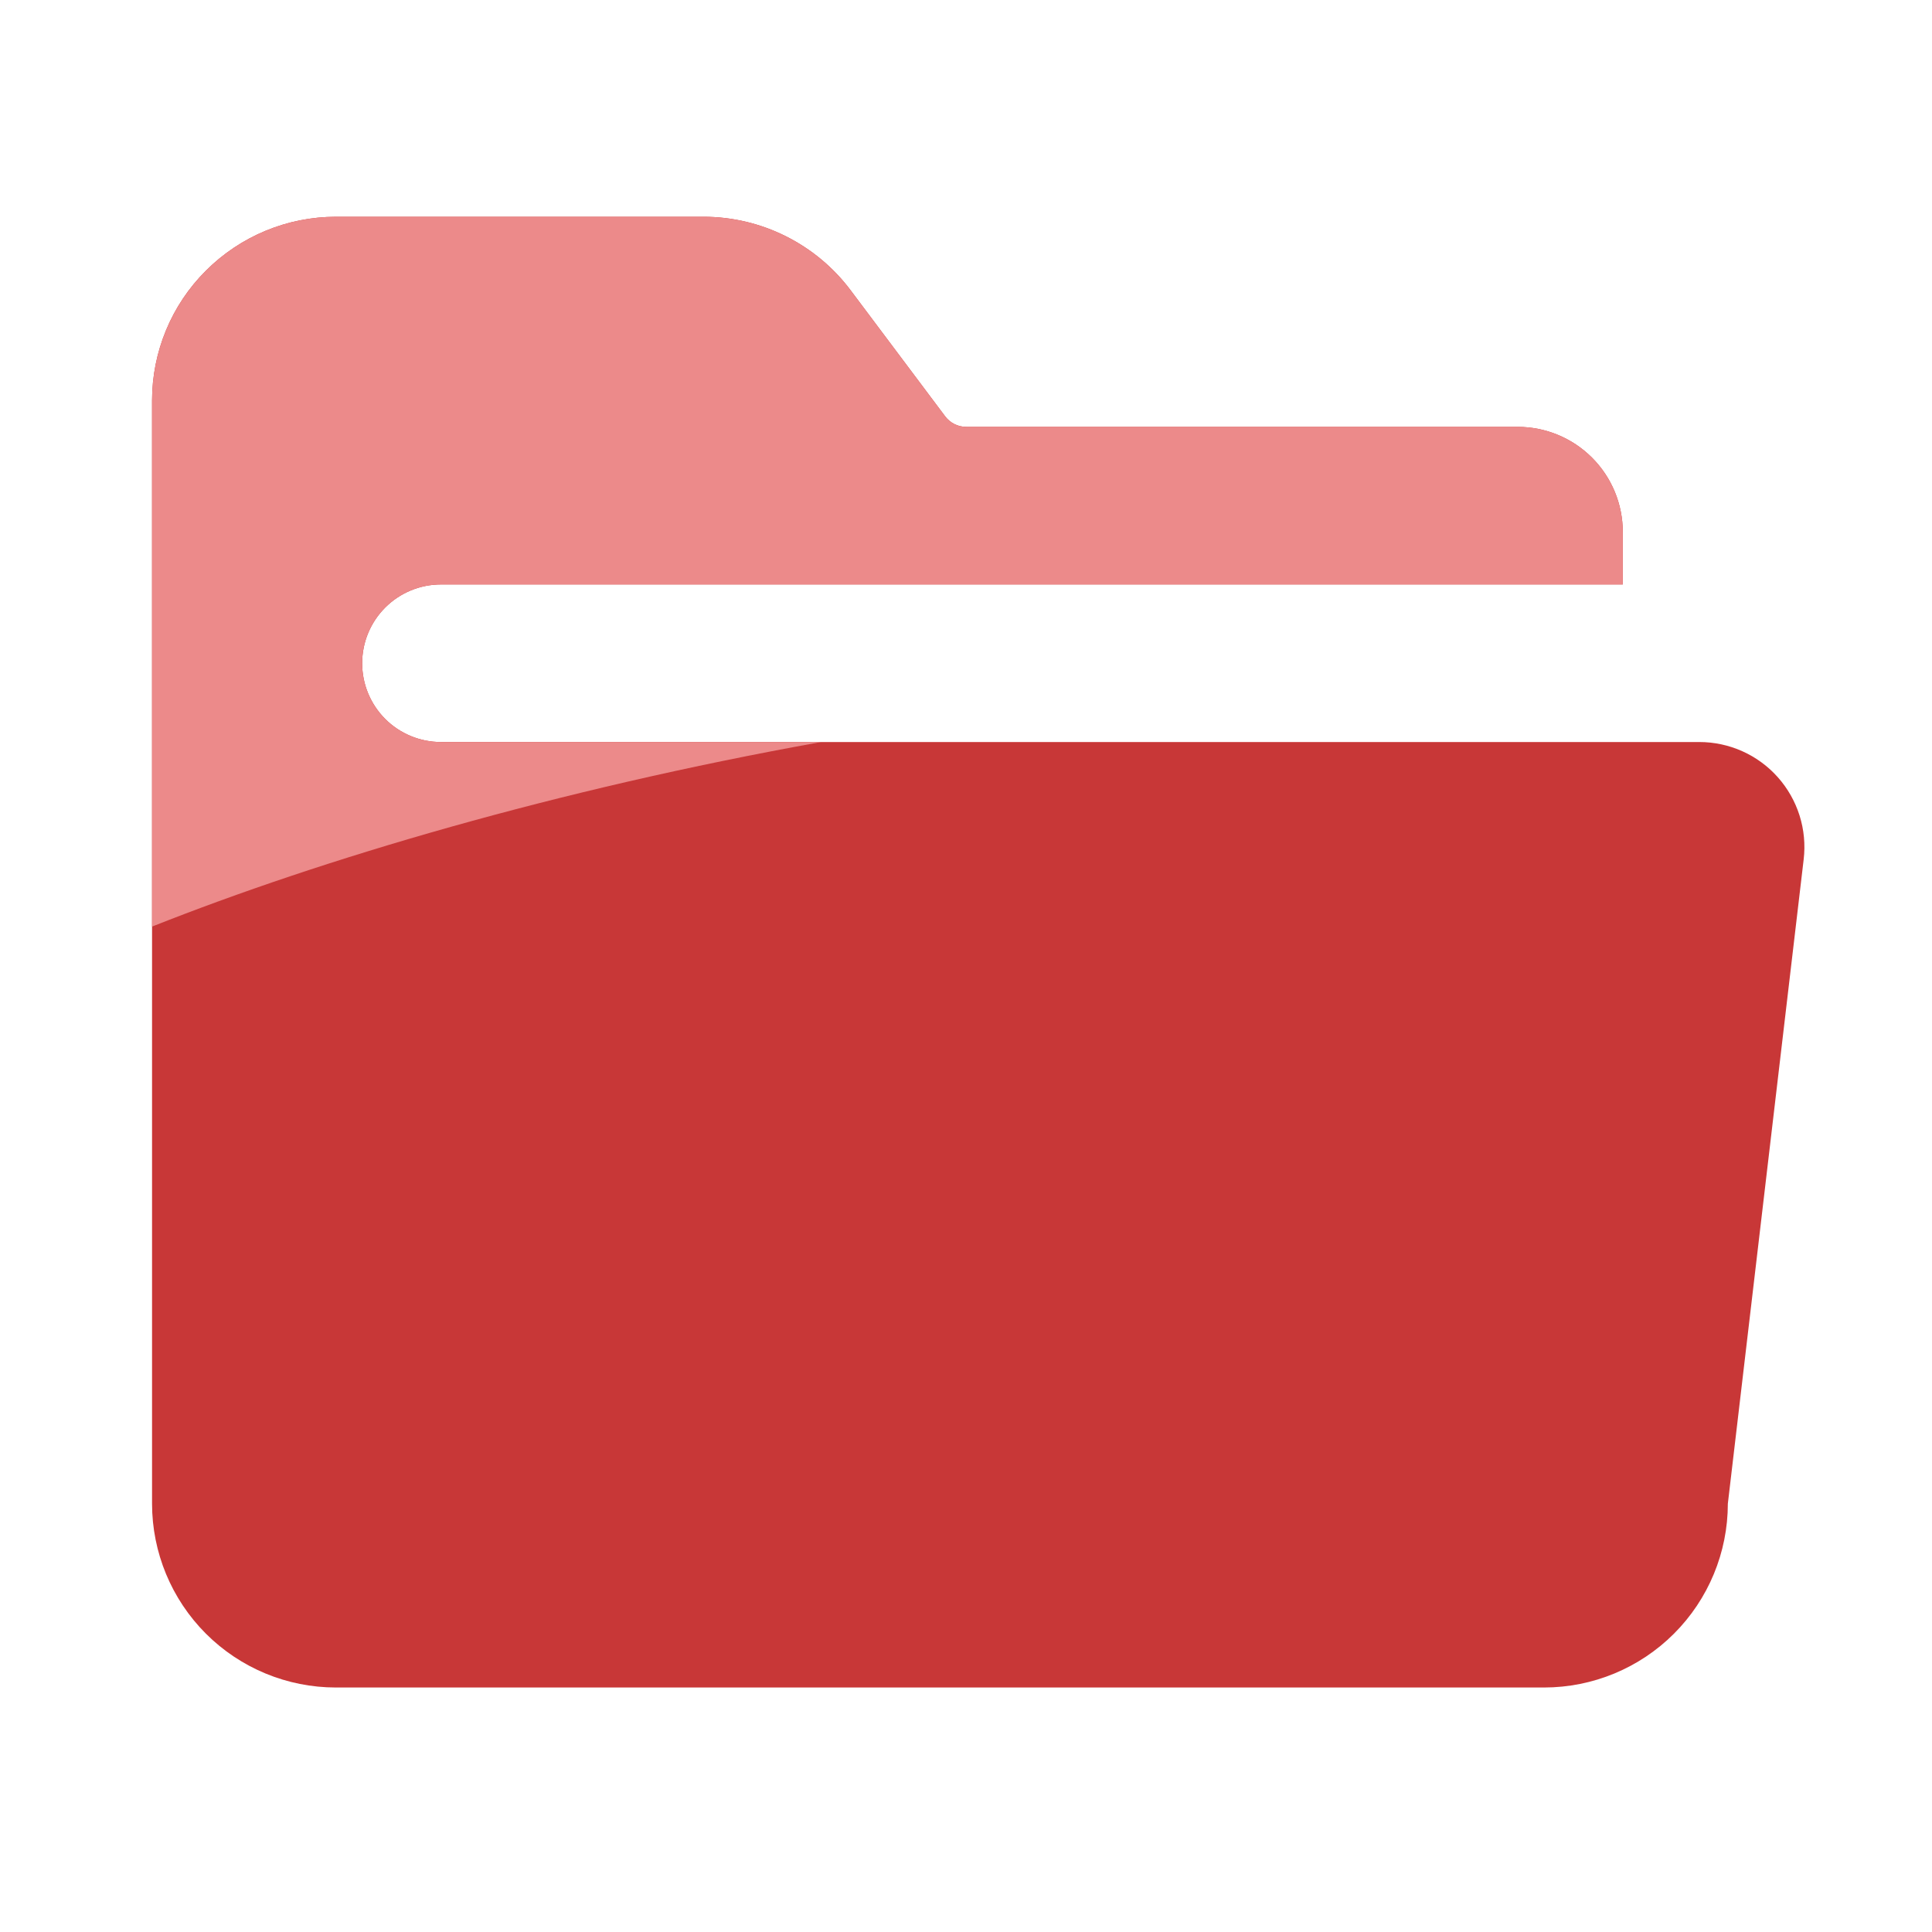
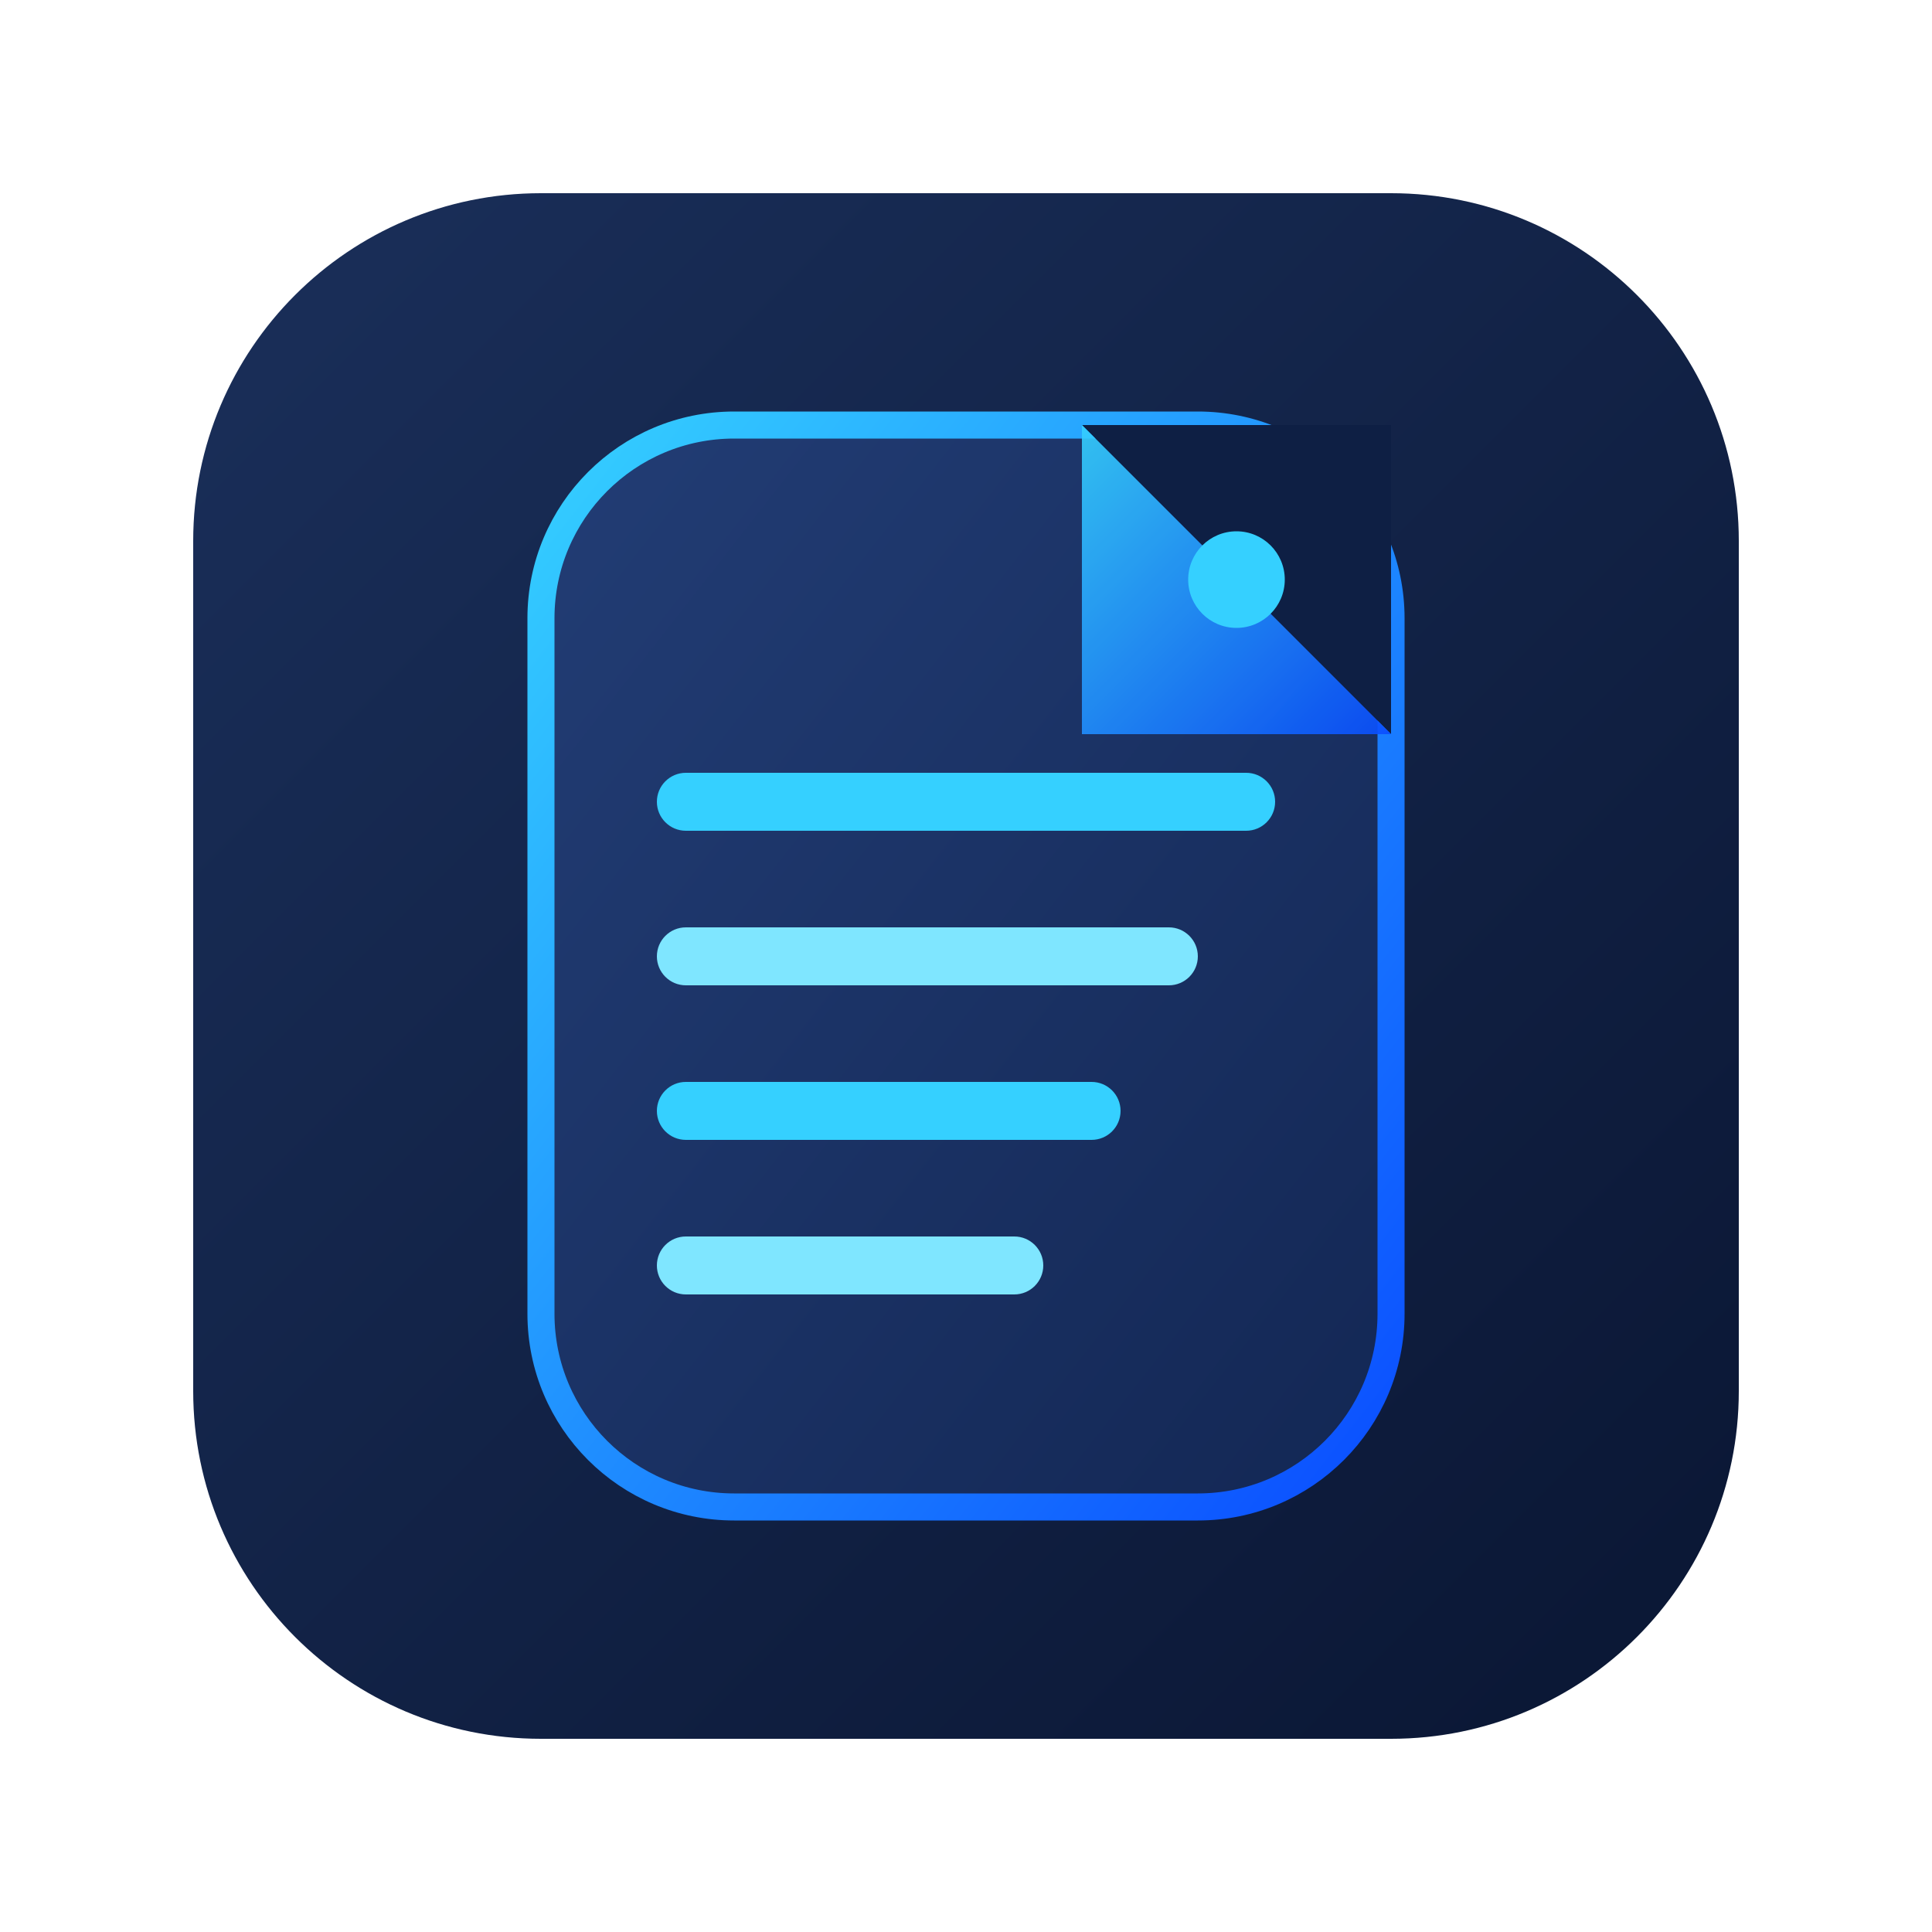
- <svg xmlns="http://www.w3.org/2000/svg" width="100" height="100" viewBox="0 0 100 100" fill="none">
-   <path d="M10.659 14.009C12.443 12.225 14.862 11.221 17.386 11.22H36.417C39.407 11.22 42.235 12.634 44.029 15.026L48.923 21.551C49.05 21.72 49.214 21.857 49.403 21.951C49.592 22.046 49.8 22.095 50.011 22.095H78.558C80 22.095 81.383 22.668 82.402 23.688C83.422 24.707 83.995 26.09 83.995 27.532V30.251H22.823C21.741 30.251 20.704 30.681 19.939 31.446C19.175 32.211 18.745 33.248 18.745 34.329C18.745 35.411 19.175 36.448 19.939 37.213C20.704 37.978 21.741 38.407 22.823 38.407H87.954C88.722 38.407 89.481 38.569 90.182 38.883C90.883 39.197 91.51 39.656 92.02 40.23C92.531 40.804 92.914 41.48 93.145 42.212C93.376 42.945 93.448 43.718 93.358 44.481L89.433 77.829C89.433 80.353 88.43 82.773 86.645 84.558C84.861 86.343 82.441 87.345 79.917 87.345H17.386C14.862 87.345 12.442 86.343 10.657 84.558C8.873 82.773 7.87 80.353 7.87 77.829V20.736C7.87 18.213 8.87 15.787 10.659 14.009Z" fill="#C83737" />
-   <path fill-rule="evenodd" clip-rule="evenodd" d="M42.504 38.407H22.823C21.741 38.407 20.704 37.978 19.939 37.213C19.175 36.448 18.745 35.411 18.745 34.329C18.745 33.248 19.175 32.211 19.939 31.446C20.704 30.681 21.741 30.251 22.823 30.251H83.995V27.532C83.995 26.09 83.422 24.707 82.402 23.688C81.383 22.668 80 22.095 78.558 22.095H50.011C49.8 22.095 49.591 22.046 49.403 21.951C49.214 21.857 49.05 21.72 48.923 21.551L44.029 15.026C42.235 12.634 39.407 11.22 36.417 11.22H17.386C14.862 11.221 12.443 12.225 10.659 14.009C8.87 15.787 7.87 18.213 7.87 20.736V47.96C16.686 44.462 28.757 40.875 42.504 38.407Z" fill="#EC8A8A" />
+ <svg xmlns="http://www.w3.org/2000/svg" width="100" height="100" viewBox="0 0 100 100">
+   <defs>
+     <linearGradient id="panelGrad" x1="0%" y1="0%" x2="100%" y2="100%">
+       <stop offset="0%" stop-color="#1A2F5A" />
+       <stop offset="100%" stop-color="#0A1633" />
+     </linearGradient>
+     <linearGradient id="docGrad" x1="0%" y1="0%" x2="100%" y2="100%">
+       <stop offset="0%" stop-color="#223D75" />
+       <stop offset="100%" stop-color="#132754" />
+     </linearGradient>
+     <linearGradient id="accentGrad" x1="0%" y1="0%" x2="100%" y2="100%">
+       <stop offset="0%" stop-color="#35D0FF" />
+       <stop offset="100%" stop-color="#0A4DFF" />
+     </linearGradient>
+   </defs>
+   <rect x="10" y="10" width="80" height="80" rx="18" fill="url(#panelGrad)" />
+   <rect x="28" y="22" width="44" height="56" rx="10" fill="url(#docGrad)" stroke="url(#accentGrad)" stroke-width="1.4" />
+   <path d="M56 22 L72 22 L72 38 Z" fill="#0E1F44" />
+   <path d="M56 22 L72 38 L56 38 Z" fill="url(#accentGrad)" opacity="0.9" />
+   <rect x="34" y="40" width="32" height="3" rx="1.5" fill="#35D0FF" />
+   <rect x="34" y="48" width="28" height="3" rx="1.5" fill="#7FE6FF" />
+   <rect x="34" y="56" width="24" height="3" rx="1.5" fill="#35D0FF" />
+   <rect x="34" y="64" width="20" height="3" rx="1.5" fill="#7FE6FF" />
+   <circle cx="64" cy="30" r="2.5" fill="#35D0FF" />
</svg>
